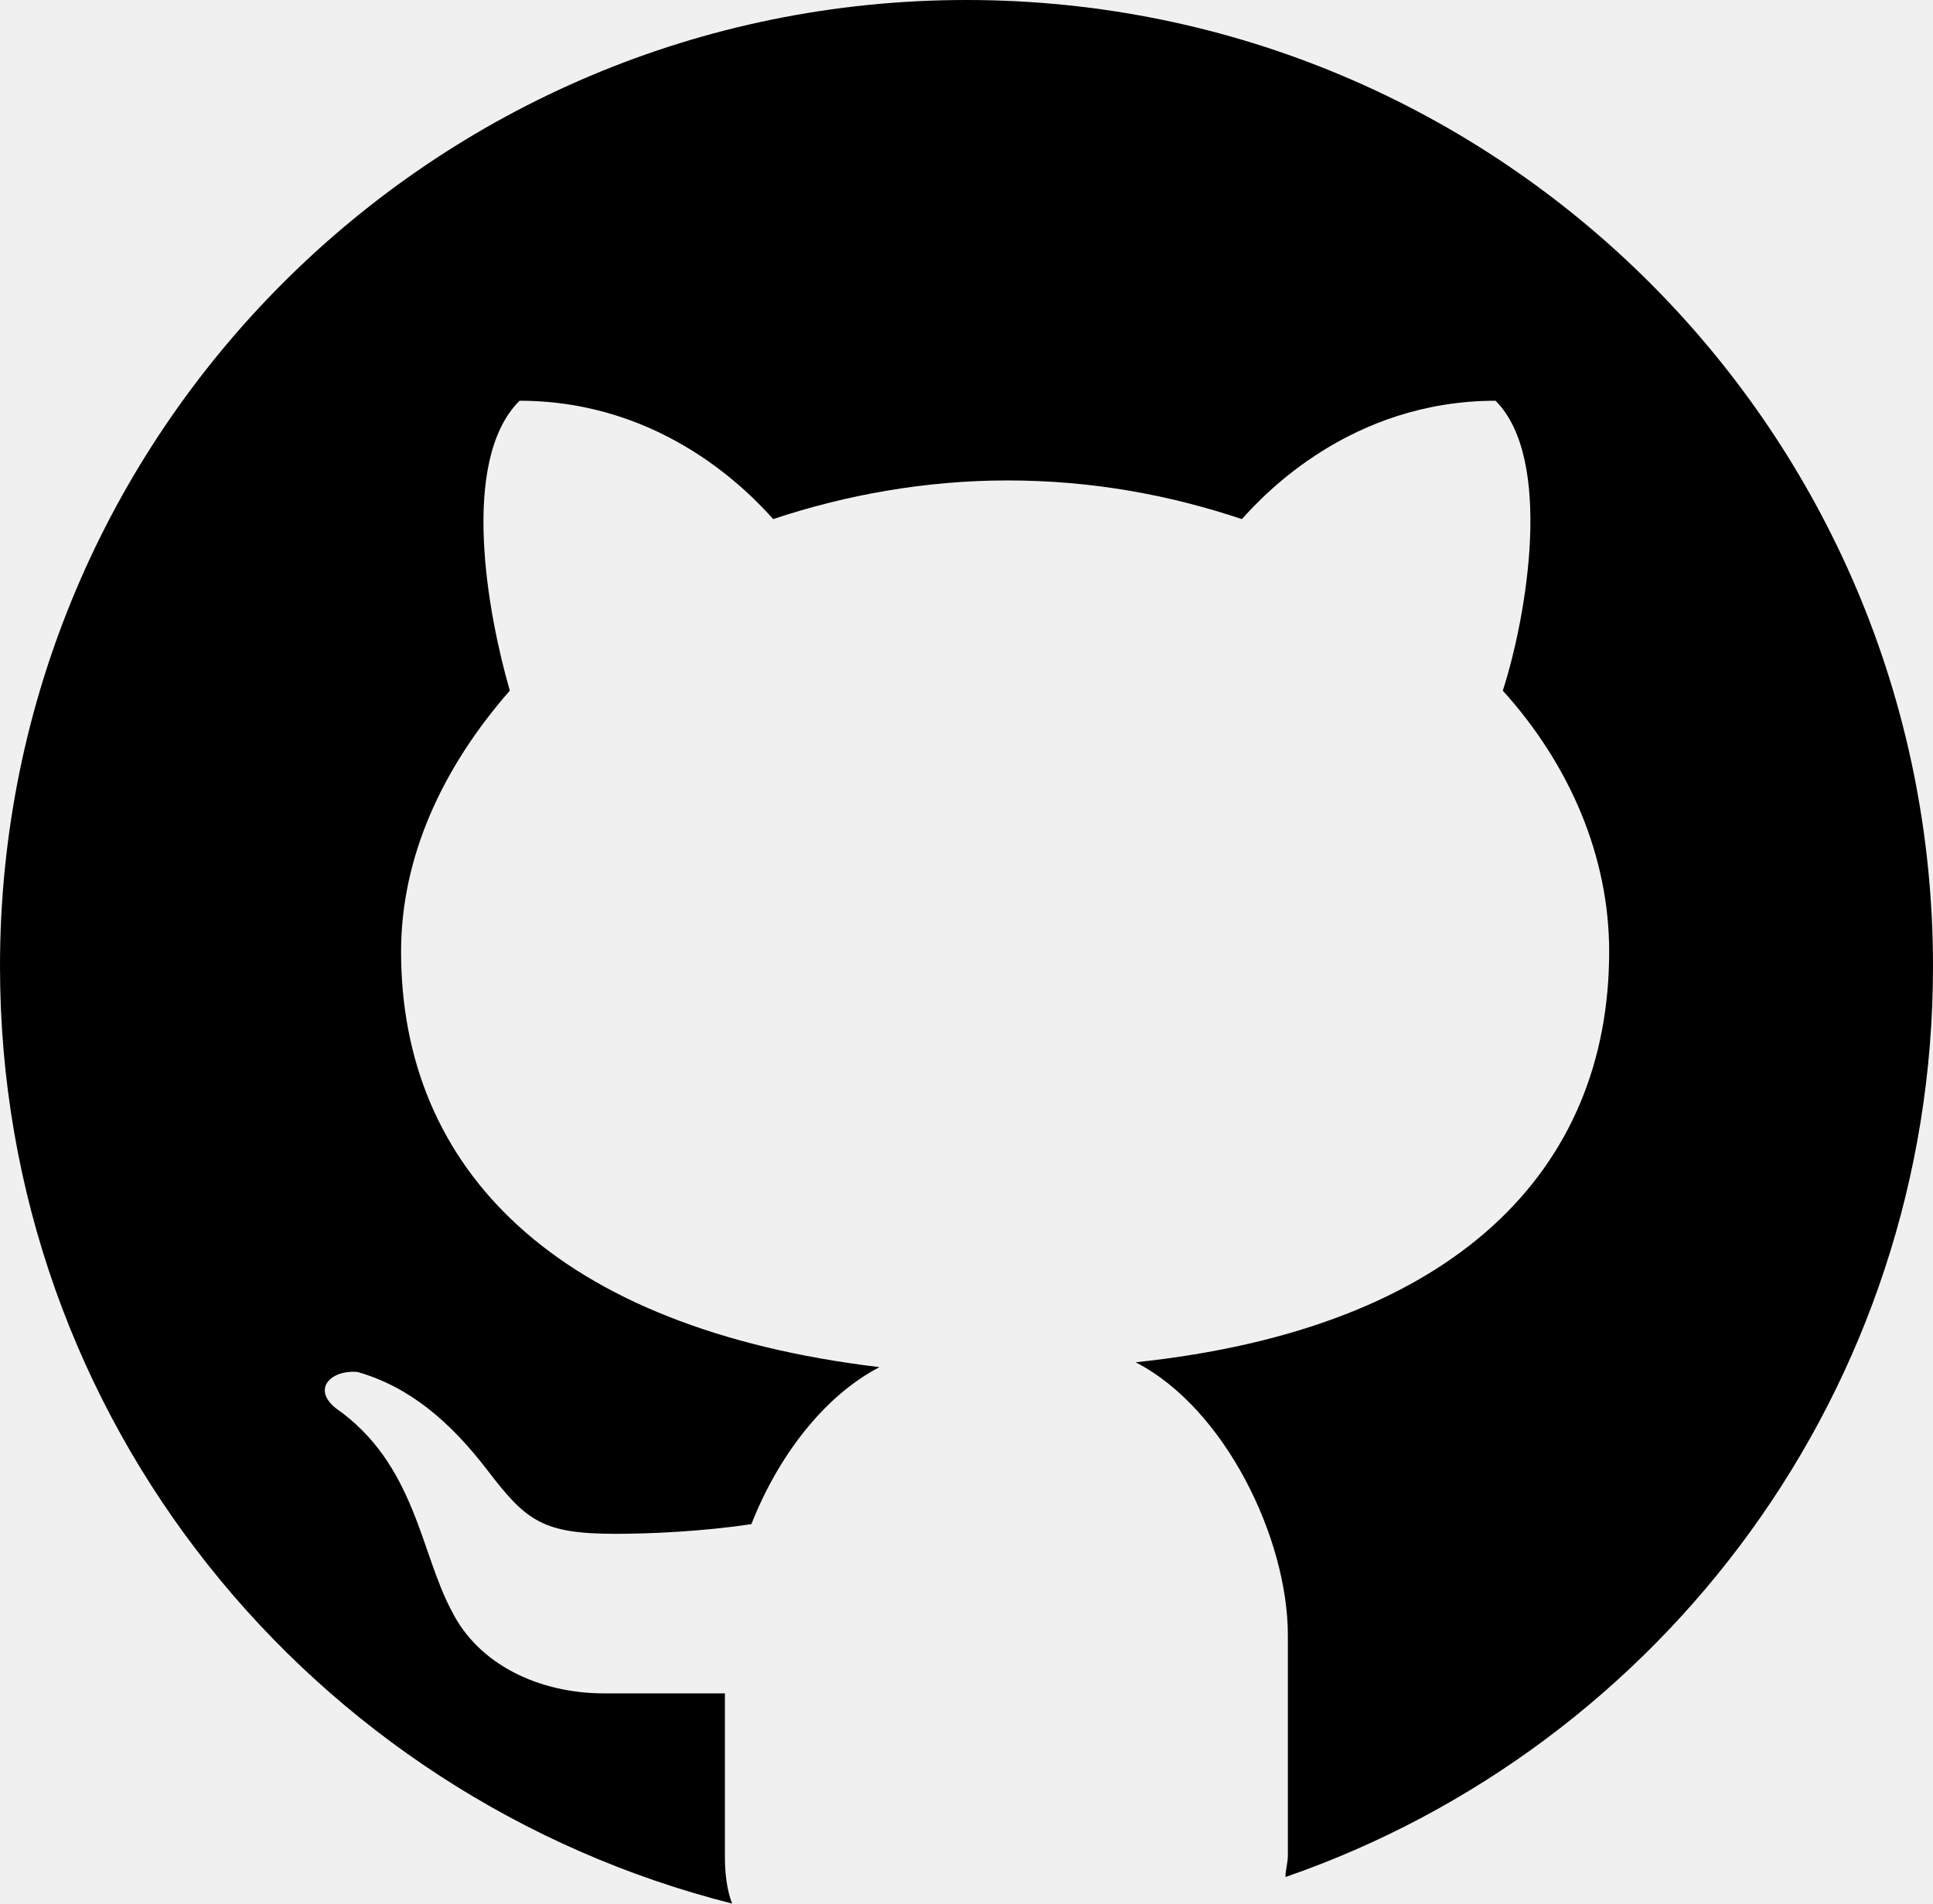
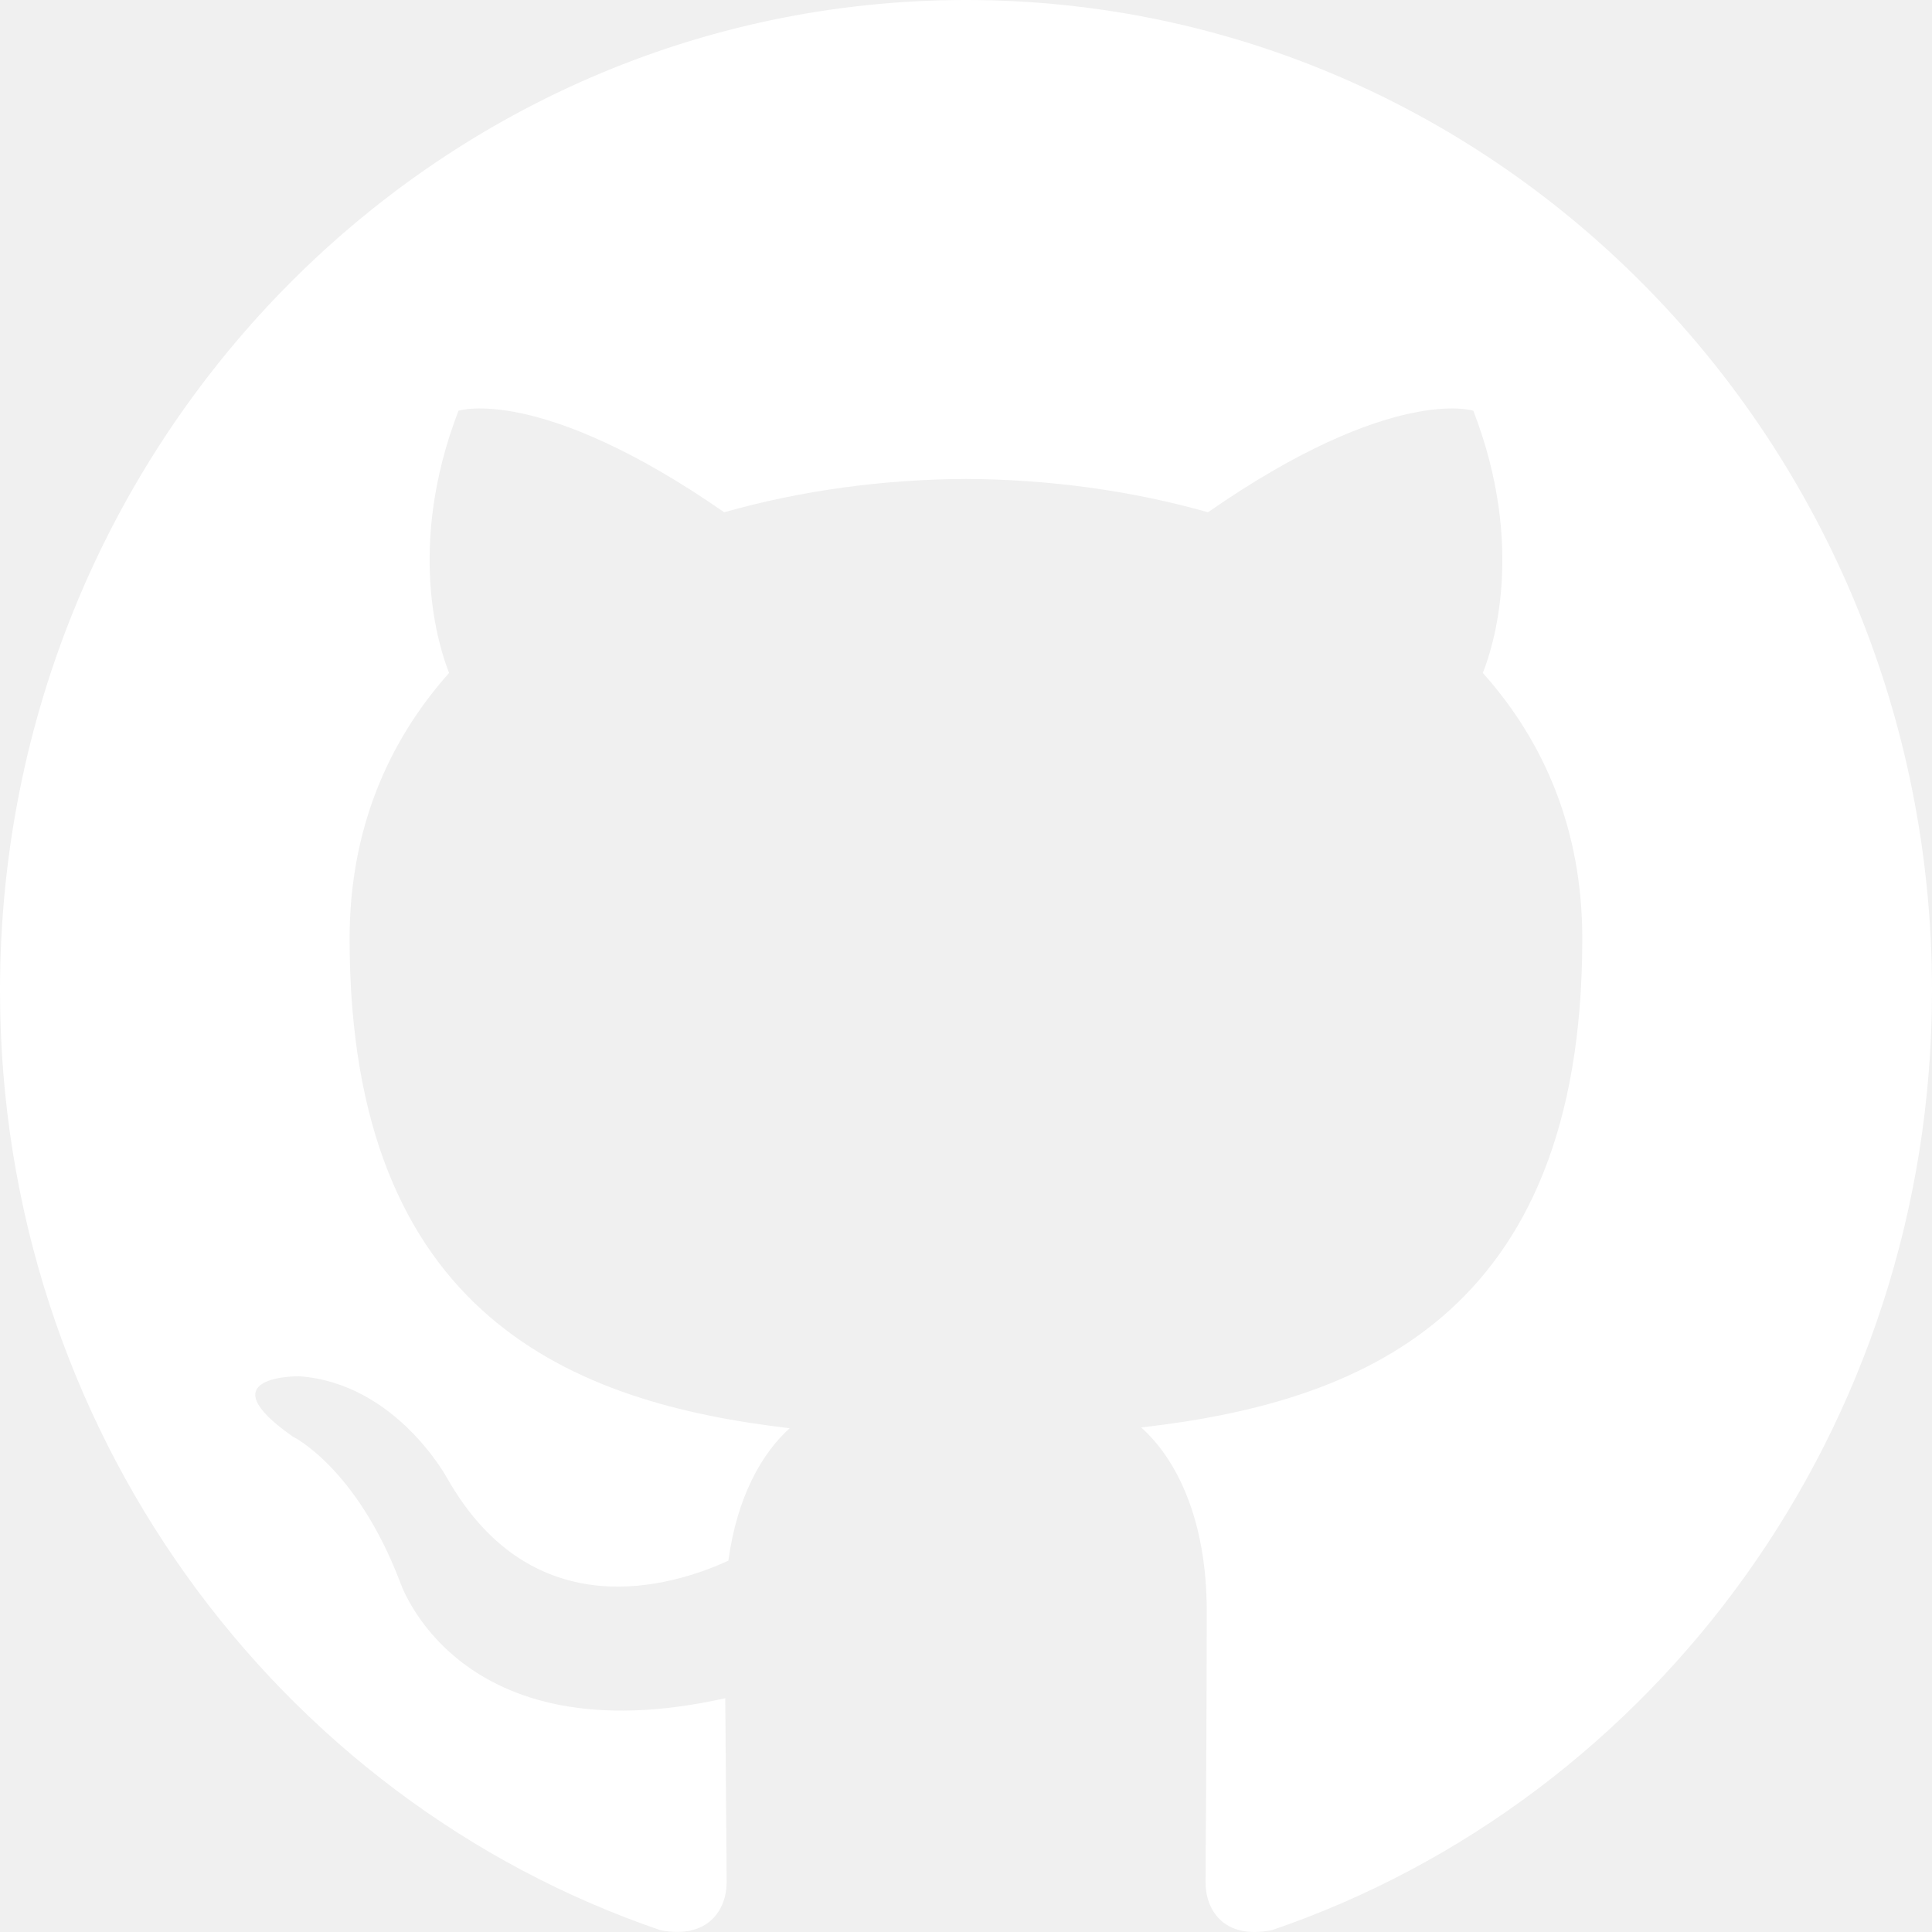
- <svg xmlns="http://www.w3.org/2000/svg" version="1.2" baseProfile="tiny" id="Layer_1" x="0px" y="0px" viewBox="0 0 2350 2314.8" xml:space="preserve">
-   <path d="M1175,0C525.8,0,0,525.8,0,1175c0,552.2,378.9,1010.5,890.1,1139.7c-5.9-14.7-8.8-35.3-8.8-55.8v-199.8H734.4  c-79.3,0-152.8-35.2-185.1-99.9c-38.2-70.5-44.1-179.2-141-246.8c-29.4-23.5-5.9-47,26.4-44.1c61.7,17.6,111.6,58.8,158.6,120.4  c47,61.7,67.6,76.4,155.7,76.4c41.1,0,105.7-2.9,164.5-11.8c32.3-82.3,88.1-155.7,155.7-190.9c-393.6-47-581.6-240.9-581.6-505.3  c0-114.6,49.9-223.3,132.2-317.3c-26.4-91.1-61.7-279.1,11.8-352.5c176.3,0,282,114.6,308.4,143.9c88.1-29.4,185.1-47,284.9-47  c102.8,0,196.8,17.6,284.9,47c26.4-29.4,132.2-143.9,308.4-143.9c70.5,70.5,38.2,261.4,8.8,352.5c82.3,91.1,129.3,202.7,129.3,317.3  c0,264.4-185.1,458.3-575.7,499.4c108.7,55.8,185.1,214.4,185.1,331.9V2256c0,8.8-2.9,17.6-2.9,26.4  C2021,2123.8,2350,1689.1,2350,1175C2350,525.8,1824.2,0,1175,0L1175,0z" />
+ <svg xmlns="http://www.w3.org/2000/svg" width="800px" height="800px" viewBox="0 0 20 20" version="1.1" fill="#000000">
+   <g id="SVGRepo_bgCarrier" stroke-width="0" />
+   <g id="SVGRepo_tracerCarrier" stroke-linecap="round" stroke-linejoin="round" />
+   <g id="SVGRepo_iconCarrier">
+     <defs> </defs>
+     <g id="Page-1" stroke="none" stroke-width="1" fill="none" fill-rule="evenodd">
+       <g id="Dribbble-Light-Preview" transform="translate(-140, -7559)" fill="#ffffff">
+         <g id="icons" transform="translate(56, 160)">
+           <path d="M94,7399 C99.523,7399 104,7403.59 104,7409.253 C104,7413.782 101.138,7417.624 97.167,7418.981 C96.66,7419.082 96.48,7418.762 96.48,7418.489 C96.48,7418.151 96.492,7417.047 96.492,7415.675 C96.492,7414.719 96.172,7414.095 95.813,7413.777 C98.04,7413.523 100.38,7412.656 100.38,7408.718 C100.38,7407.598 99.992,7406.684 99.35,7405.966 C99.454,7405.707 99.797,7404.664 99.252,7403.252 C99.252,7403.252 98.414,7402.977 96.505,7404.303 C95.706,7404.076 94.85,7403.962 94,7403.958 C93.15,7403.962 92.295,7404.076 91.497,7404.303 C89.586,7402.977 88.746,7403.252 88.746,7403.252 C88.203,7404.664 88.546,7405.707 88.649,7405.966 C88.01,7406.684 87.619,7407.598 87.619,7408.718 C87.619,7412.646 89.954,7413.526 92.175,7413.785 C91.889,7414.041 91.63,7414.493 91.54,7415.156 C90.97,7415.418 89.522,7415.871 88.63,7414.304 C88.63,7414.304 88.101,7413.319 87.097,7413.247 C87.097,7413.247 86.122,7413.234 87.029,7413.87 C87.029,7413.87 87.684,7414.185 88.139,7415.37 C88.139,7415.37 88.726,7417.2 91.508,7416.58 C91.513,7417.437 91.522,7418.245 91.522,7418.489 C91.522,7418.76 91.338,7419.077 90.839,7418.982 C86.865,7417.627 84,7413.783 84,7409.253 C84,7403.59 88.478,7399 94,7399" id="github-[#ffffff]"> </path>
+         </g>
+       </g>
+     </g>
+   </g>
</svg>
